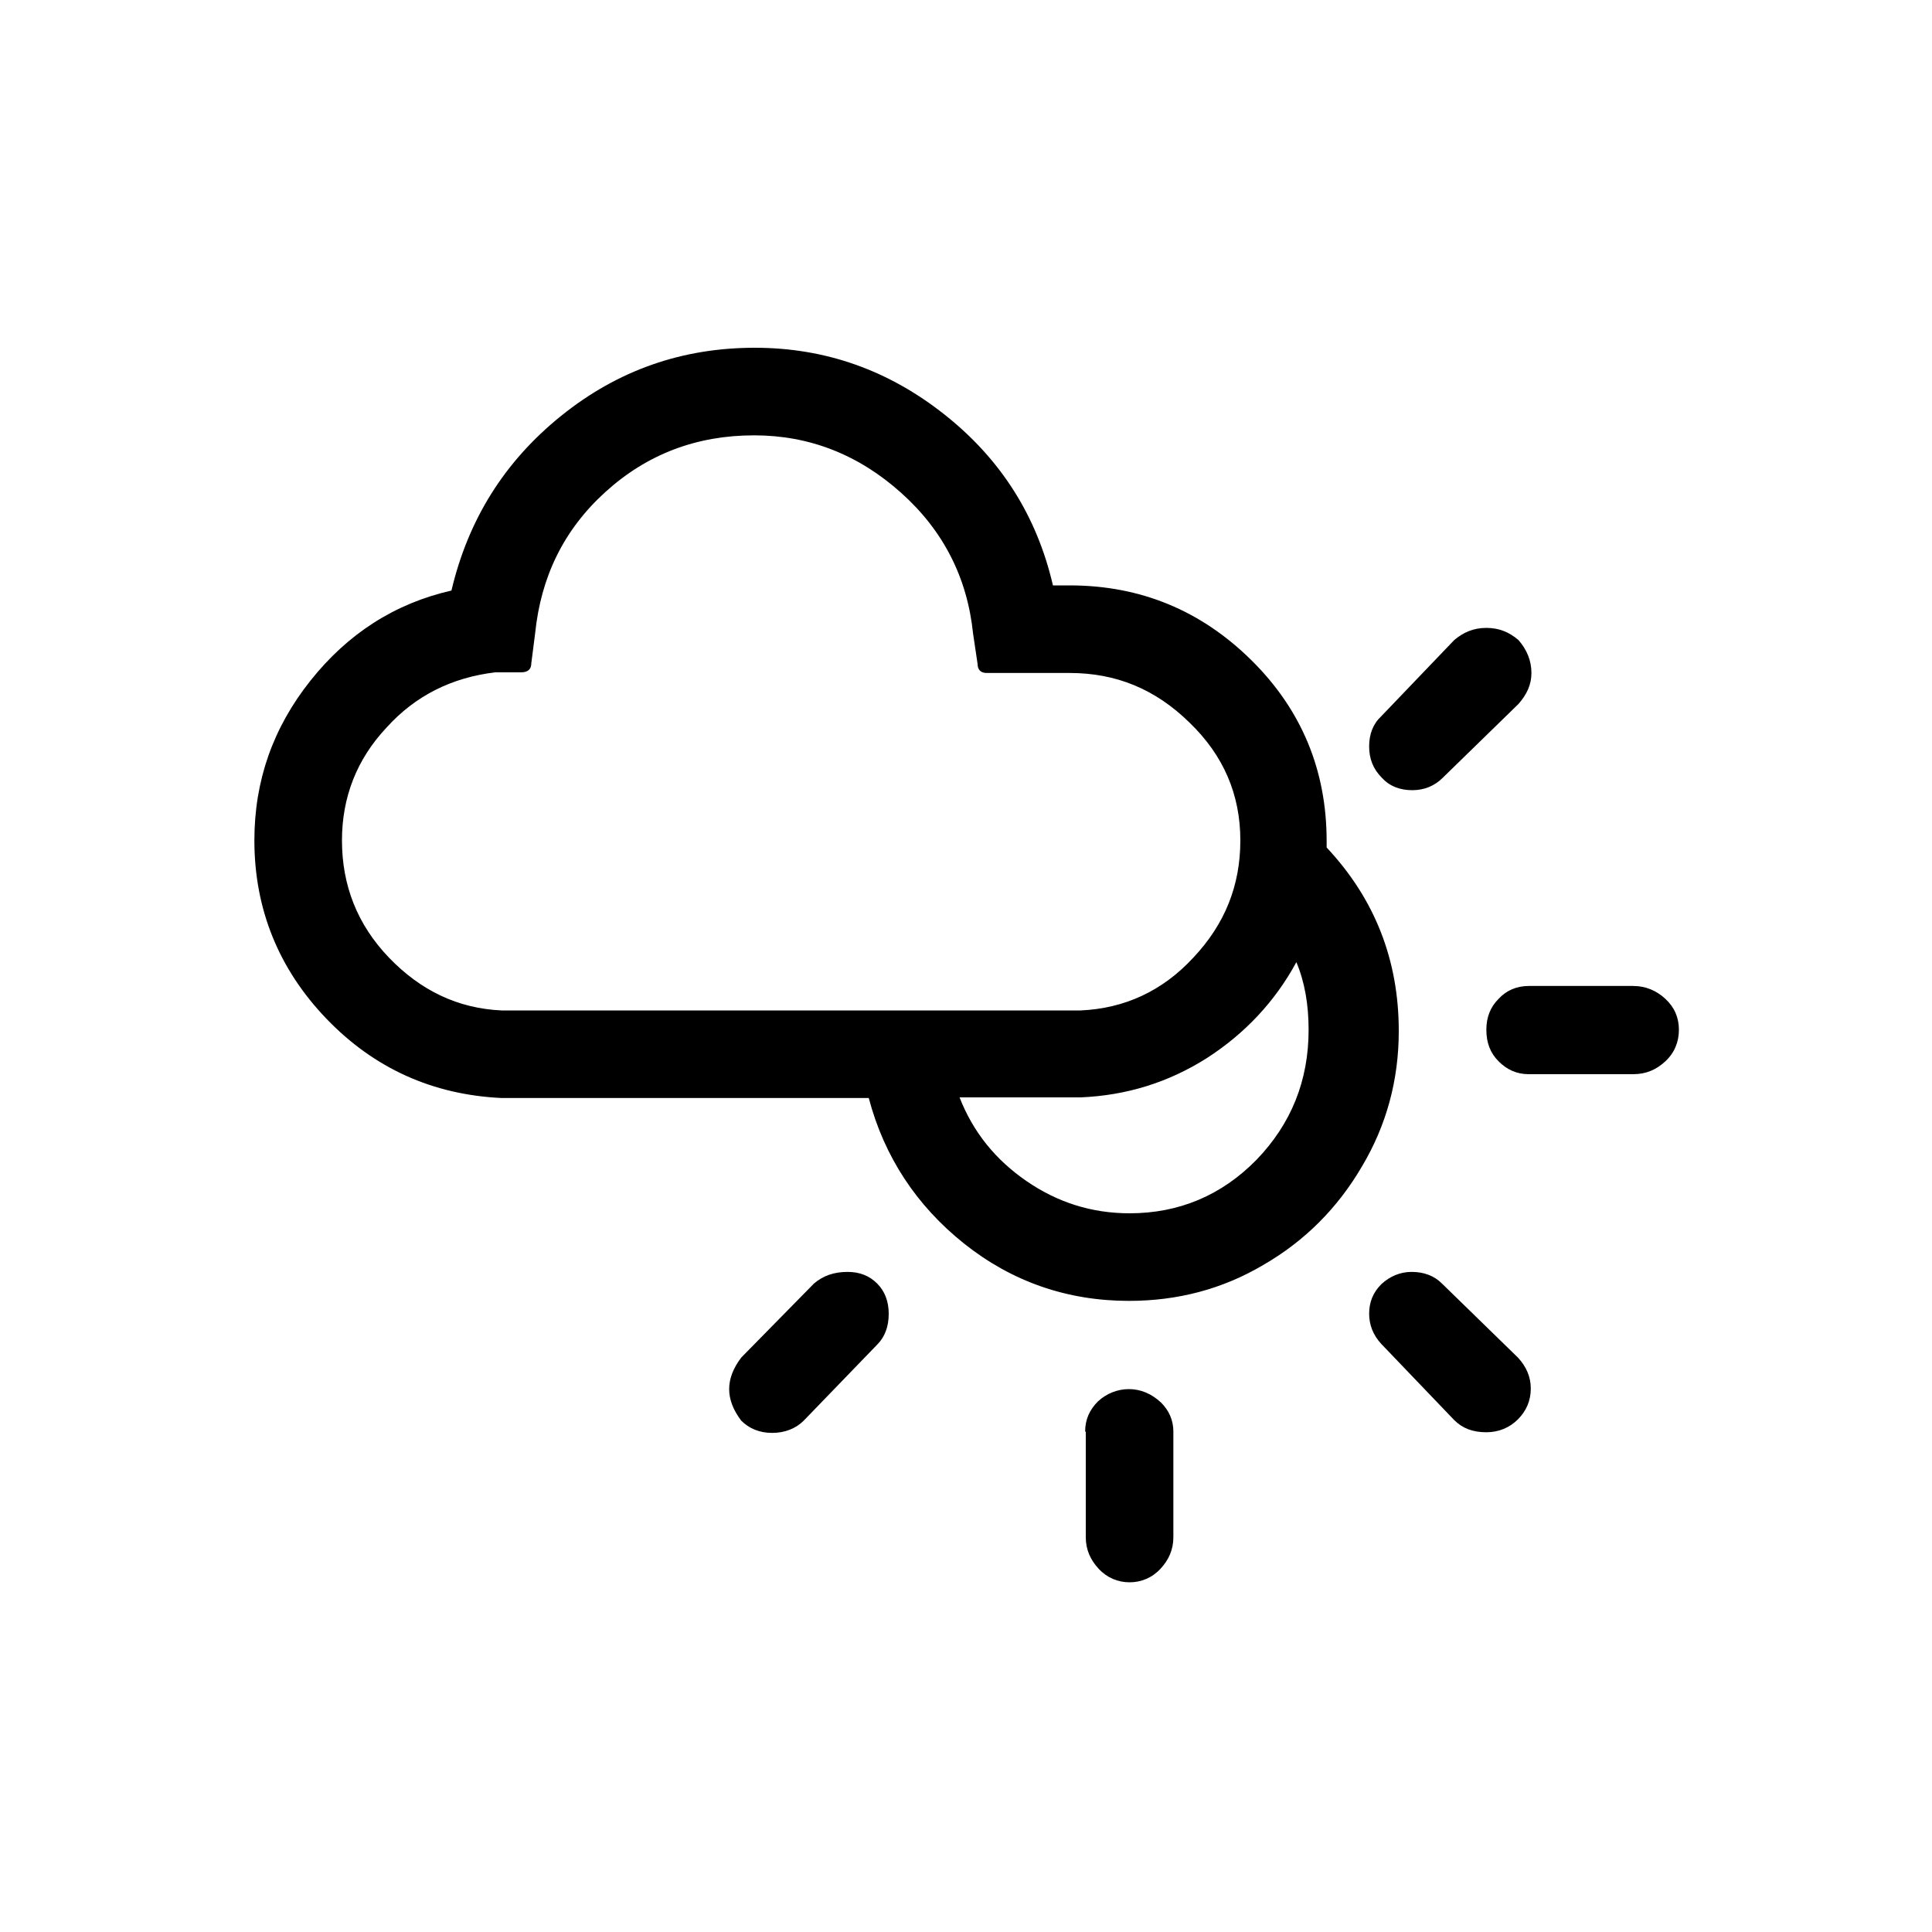
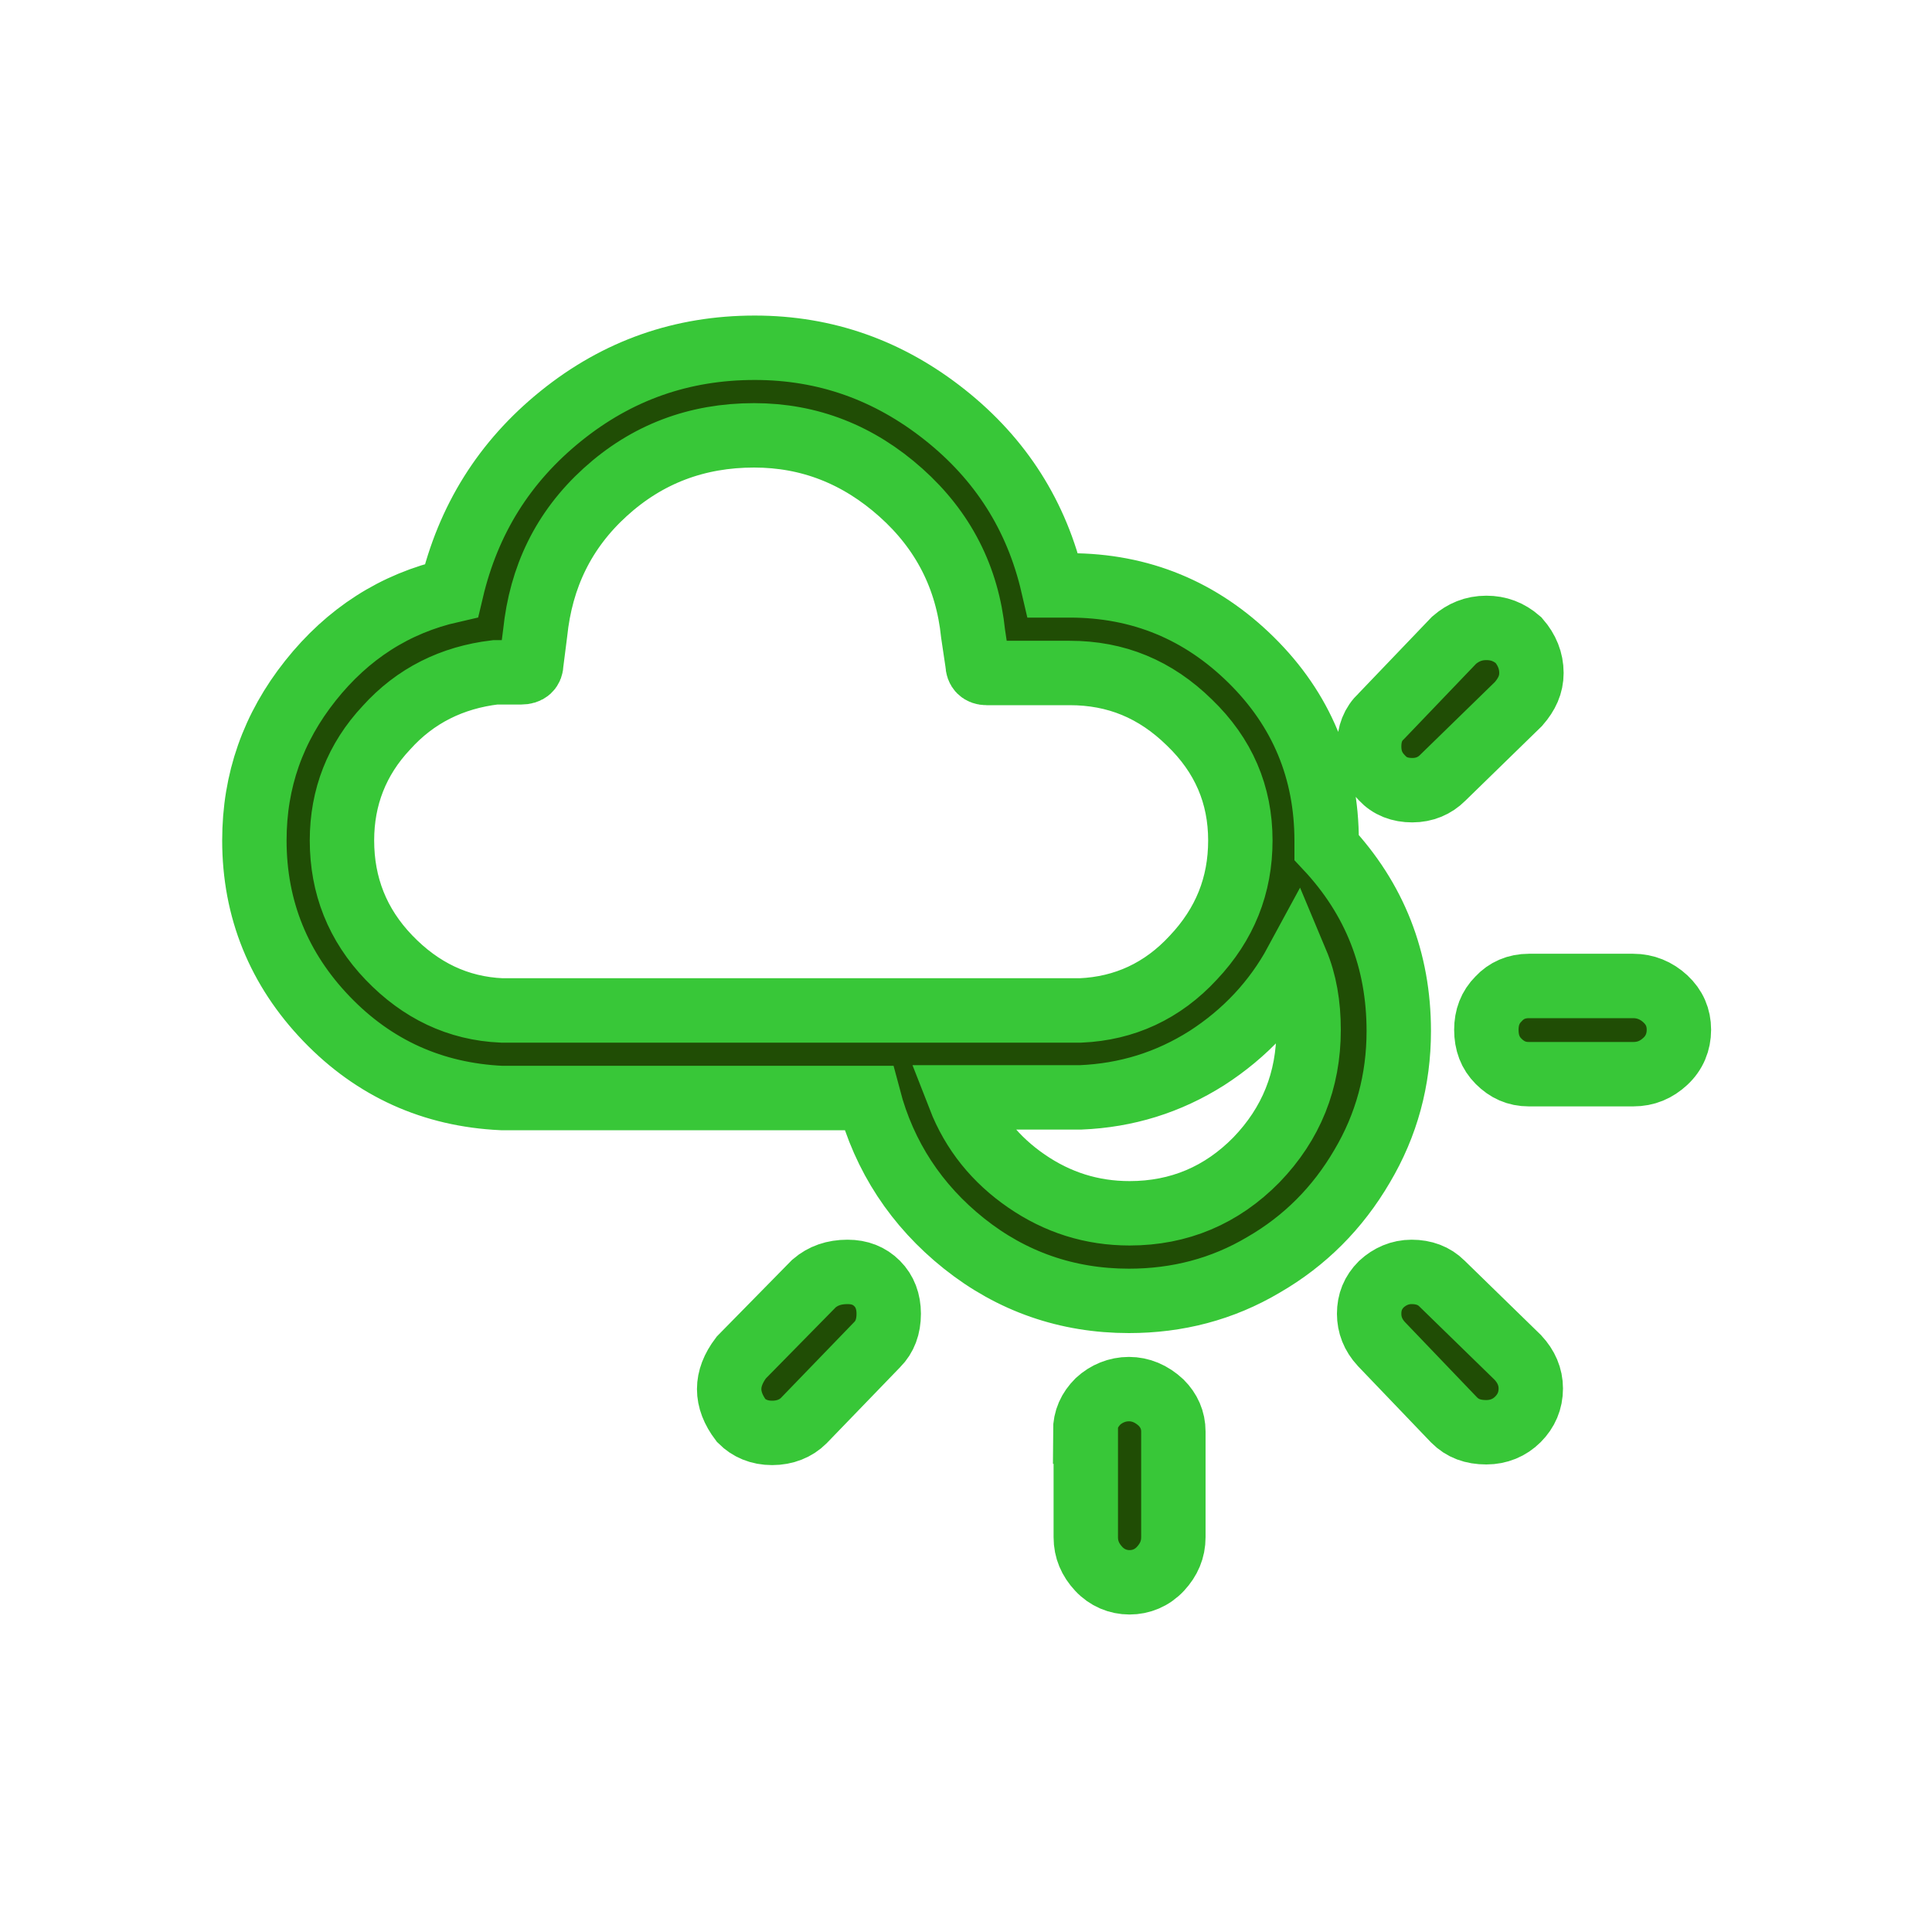
<svg xmlns="http://www.w3.org/2000/svg" version="1.1" id="Layer_1" x="0px" y="0px" viewBox="0 0 30 30" style="enable-background:new 0 0 30 30;" xml:space="preserve">
-   <path d="M3.95,13.05c0-0.93,0.29-1.75,0.87-2.48s1.31-1.2,2.19-1.4c0.26-1.1,0.82-2,1.7-2.71s1.88-1.06,3.01-1.06  c1.1,0,2.08,0.35,2.95,1.04s1.43,1.57,1.68,2.65h0.26c1.1,0,2.04,0.39,2.82,1.16c0.78,0.77,1.17,1.71,1.17,2.81  c0,0.01,0,0.02,0,0.04c0,0.02,0,0.04,0,0.06c0.75,0.8,1.12,1.75,1.12,2.85c0,0.76-0.19,1.46-0.57,2.1  c-0.38,0.65-0.89,1.16-1.53,1.53c-0.64,0.38-1.34,0.56-2.09,0.56c-0.96,0-1.82-0.3-2.56-0.89s-1.24-1.35-1.48-2.26H7.79  C6.72,17,5.81,16.59,5.07,15.82S3.95,14.12,3.95,13.05z M5.31,13.05c0,0.7,0.24,1.31,0.73,1.82s1.07,0.79,1.75,0.82h8.99  c0.68-0.03,1.27-0.3,1.75-0.82c0.49-0.52,0.73-1.12,0.73-1.82c0-0.71-0.26-1.32-0.79-1.83c-0.53-0.52-1.14-0.77-1.86-0.77h-1.29  c-0.09,0-0.14-0.05-0.14-0.14l-0.07-0.47c-0.09-0.87-0.46-1.6-1.12-2.19s-1.42-0.89-2.28-0.89c-0.89,0-1.66,0.29-2.31,0.88  S8.4,8.96,8.31,9.83L8.25,10.3c0,0.09-0.05,0.14-0.16,0.14h-0.4C7.02,10.52,6.45,10.8,6,11.3C5.54,11.79,5.31,12.38,5.31,13.05z   M11.51,22.06c-0.25-0.33-0.25-0.65,0-0.98l1.13-1.15c0.14-0.12,0.31-0.18,0.52-0.18c0.19,0,0.34,0.06,0.46,0.18  c0.12,0.12,0.18,0.28,0.18,0.47c0,0.2-0.06,0.36-0.18,0.48l-1.14,1.18c-0.12,0.12-0.29,0.19-0.49,0.19  C11.79,22.25,11.63,22.18,11.51,22.06z M14.9,17.04c0.21,0.54,0.56,0.97,1.04,1.3c0.48,0.33,1.01,0.5,1.6,0.5  c0.77,0,1.43-0.28,1.97-0.83c0.54-0.56,0.81-1.23,0.81-2.02c0-0.39-0.06-0.74-0.19-1.05c-0.33,0.61-0.8,1.11-1.39,1.49  c-0.6,0.38-1.25,0.58-1.96,0.61H14.9z M16.85,22.23c0-0.19,0.07-0.34,0.2-0.47c0.13-0.12,0.3-0.19,0.48-0.19  c0.18,0,0.35,0.07,0.5,0.21c0.12,0.12,0.19,0.27,0.19,0.45v1.64c0,0.19-0.07,0.35-0.2,0.49c-0.13,0.14-0.3,0.21-0.48,0.21  s-0.35-0.07-0.48-0.21c-0.13-0.14-0.2-0.3-0.2-0.49V22.23z M21.26,20.4c0-0.18,0.06-0.33,0.19-0.46c0.13-0.12,0.29-0.19,0.47-0.19  c0.19,0,0.35,0.06,0.47,0.18l1.18,1.15c0.13,0.14,0.2,0.3,0.2,0.48c0,0.19-0.07,0.35-0.2,0.48c-0.13,0.13-0.3,0.2-0.49,0.2  c-0.21,0-0.37-0.06-0.5-0.19l-1.13-1.18C21.32,20.73,21.26,20.57,21.26,20.4z M21.26,11.59c0-0.19,0.06-0.35,0.19-0.47l1.13-1.18  c0.14-0.12,0.3-0.19,0.5-0.19c0.19,0,0.35,0.06,0.5,0.19c0.13,0.15,0.2,0.32,0.2,0.51c0,0.18-0.07,0.33-0.2,0.48l-1.18,1.15  c-0.12,0.12-0.28,0.19-0.47,0.19s-0.35-0.06-0.47-0.19C21.32,11.94,21.26,11.78,21.26,11.59z M23.08,15.99  c0-0.19,0.06-0.35,0.19-0.48c0.12-0.13,0.28-0.2,0.47-0.2h1.62c0.19,0,0.36,0.07,0.5,0.2s0.21,0.29,0.21,0.48  c0,0.19-0.07,0.36-0.21,0.49c-0.14,0.13-0.3,0.2-0.5,0.2h-1.62c-0.19,0-0.34-0.07-0.47-0.2C23.14,16.35,23.08,16.19,23.08,15.99z" />
+   <path stroke="#38c738" stroke-width="1" fill="#204d05" d="M3.95,13.05c0-0.93,0.29-1.75,0.87-2.48s1.31-1.2,2.19-1.4c0.26-1.1,0.82-2,1.7-2.71s1.88-1.06,3.01-1.06  c1.1,0,2.08,0.35,2.95,1.04s1.43,1.57,1.68,2.65h0.26c1.1,0,2.04,0.39,2.82,1.16c0.78,0.77,1.17,1.71,1.17,2.81  c0,0.01,0,0.02,0,0.04c0,0.02,0,0.04,0,0.06c0.75,0.8,1.12,1.75,1.12,2.85c0,0.76-0.19,1.46-0.57,2.1  c-0.38,0.65-0.89,1.16-1.53,1.53c-0.64,0.38-1.34,0.56-2.09,0.56c-0.96,0-1.82-0.3-2.56-0.89s-1.24-1.35-1.48-2.26H7.79  C6.72,17,5.81,16.59,5.07,15.82S3.95,14.12,3.95,13.05z M5.31,13.05c0,0.7,0.24,1.31,0.73,1.82s1.07,0.79,1.75,0.82h8.99  c0.68-0.03,1.27-0.3,1.75-0.82c0.49-0.52,0.73-1.12,0.73-1.82c0-0.71-0.26-1.32-0.79-1.83c-0.53-0.52-1.14-0.77-1.86-0.77h-1.29  c-0.09,0-0.14-0.05-0.14-0.14l-0.07-0.47c-0.09-0.87-0.46-1.6-1.12-2.19s-1.42-0.89-2.28-0.89c-0.89,0-1.66,0.29-2.31,0.88  S8.4,8.96,8.31,9.83L8.25,10.3c0,0.09-0.05,0.14-0.16,0.14h-0.4C7.02,10.52,6.45,10.8,6,11.3C5.54,11.79,5.31,12.38,5.31,13.05z   M11.51,22.06c-0.25-0.33-0.25-0.65,0-0.98l1.13-1.15c0.14-0.12,0.31-0.18,0.52-0.18c0.19,0,0.34,0.06,0.46,0.18  c0.12,0.12,0.18,0.28,0.18,0.47c0,0.2-0.06,0.36-0.18,0.48l-1.14,1.18c-0.12,0.12-0.29,0.19-0.49,0.19  C11.79,22.25,11.63,22.18,11.51,22.06z M14.9,17.04c0.21,0.54,0.56,0.97,1.04,1.3c0.48,0.33,1.01,0.5,1.6,0.5  c0.77,0,1.43-0.28,1.97-0.83c0.54-0.56,0.81-1.23,0.81-2.02c0-0.39-0.06-0.74-0.19-1.05c-0.33,0.61-0.8,1.11-1.39,1.49  c-0.6,0.38-1.25,0.58-1.96,0.61H14.9z M16.85,22.23c0-0.19,0.07-0.34,0.2-0.47c0.13-0.12,0.3-0.19,0.48-0.19  c0.18,0,0.35,0.07,0.5,0.21c0.12,0.12,0.19,0.27,0.19,0.45v1.64c0,0.19-0.07,0.35-0.2,0.49c-0.13,0.14-0.3,0.21-0.48,0.21  s-0.35-0.07-0.48-0.21c-0.13-0.14-0.2-0.3-0.2-0.49V22.23z M21.26,20.4c0-0.18,0.06-0.33,0.19-0.46c0.13-0.12,0.29-0.19,0.47-0.19  c0.19,0,0.35,0.06,0.47,0.18l1.18,1.15c0.13,0.14,0.2,0.3,0.2,0.48c0,0.19-0.07,0.35-0.2,0.48c-0.13,0.13-0.3,0.2-0.49,0.2  c-0.21,0-0.37-0.06-0.5-0.19l-1.13-1.18C21.32,20.73,21.26,20.57,21.26,20.4z M21.26,11.59c0-0.19,0.06-0.35,0.19-0.47l1.13-1.18  c0.14-0.12,0.3-0.19,0.5-0.19c0.19,0,0.35,0.06,0.5,0.19c0.13,0.15,0.2,0.32,0.2,0.51c0,0.18-0.07,0.33-0.2,0.48l-1.18,1.15  c-0.12,0.12-0.28,0.19-0.47,0.19s-0.35-0.06-0.47-0.19C21.32,11.94,21.26,11.78,21.26,11.59z M23.08,15.99  c0-0.19,0.06-0.35,0.19-0.48c0.12-0.13,0.28-0.2,0.47-0.2h1.62c0.19,0,0.36,0.07,0.5,0.2s0.21,0.29,0.21,0.48  c0,0.19-0.07,0.36-0.21,0.49c-0.14,0.13-0.3,0.2-0.5,0.2h-1.62c-0.19,0-0.34-0.07-0.47-0.2C23.14,16.35,23.08,16.19,23.08,15.99z" />
</svg>
